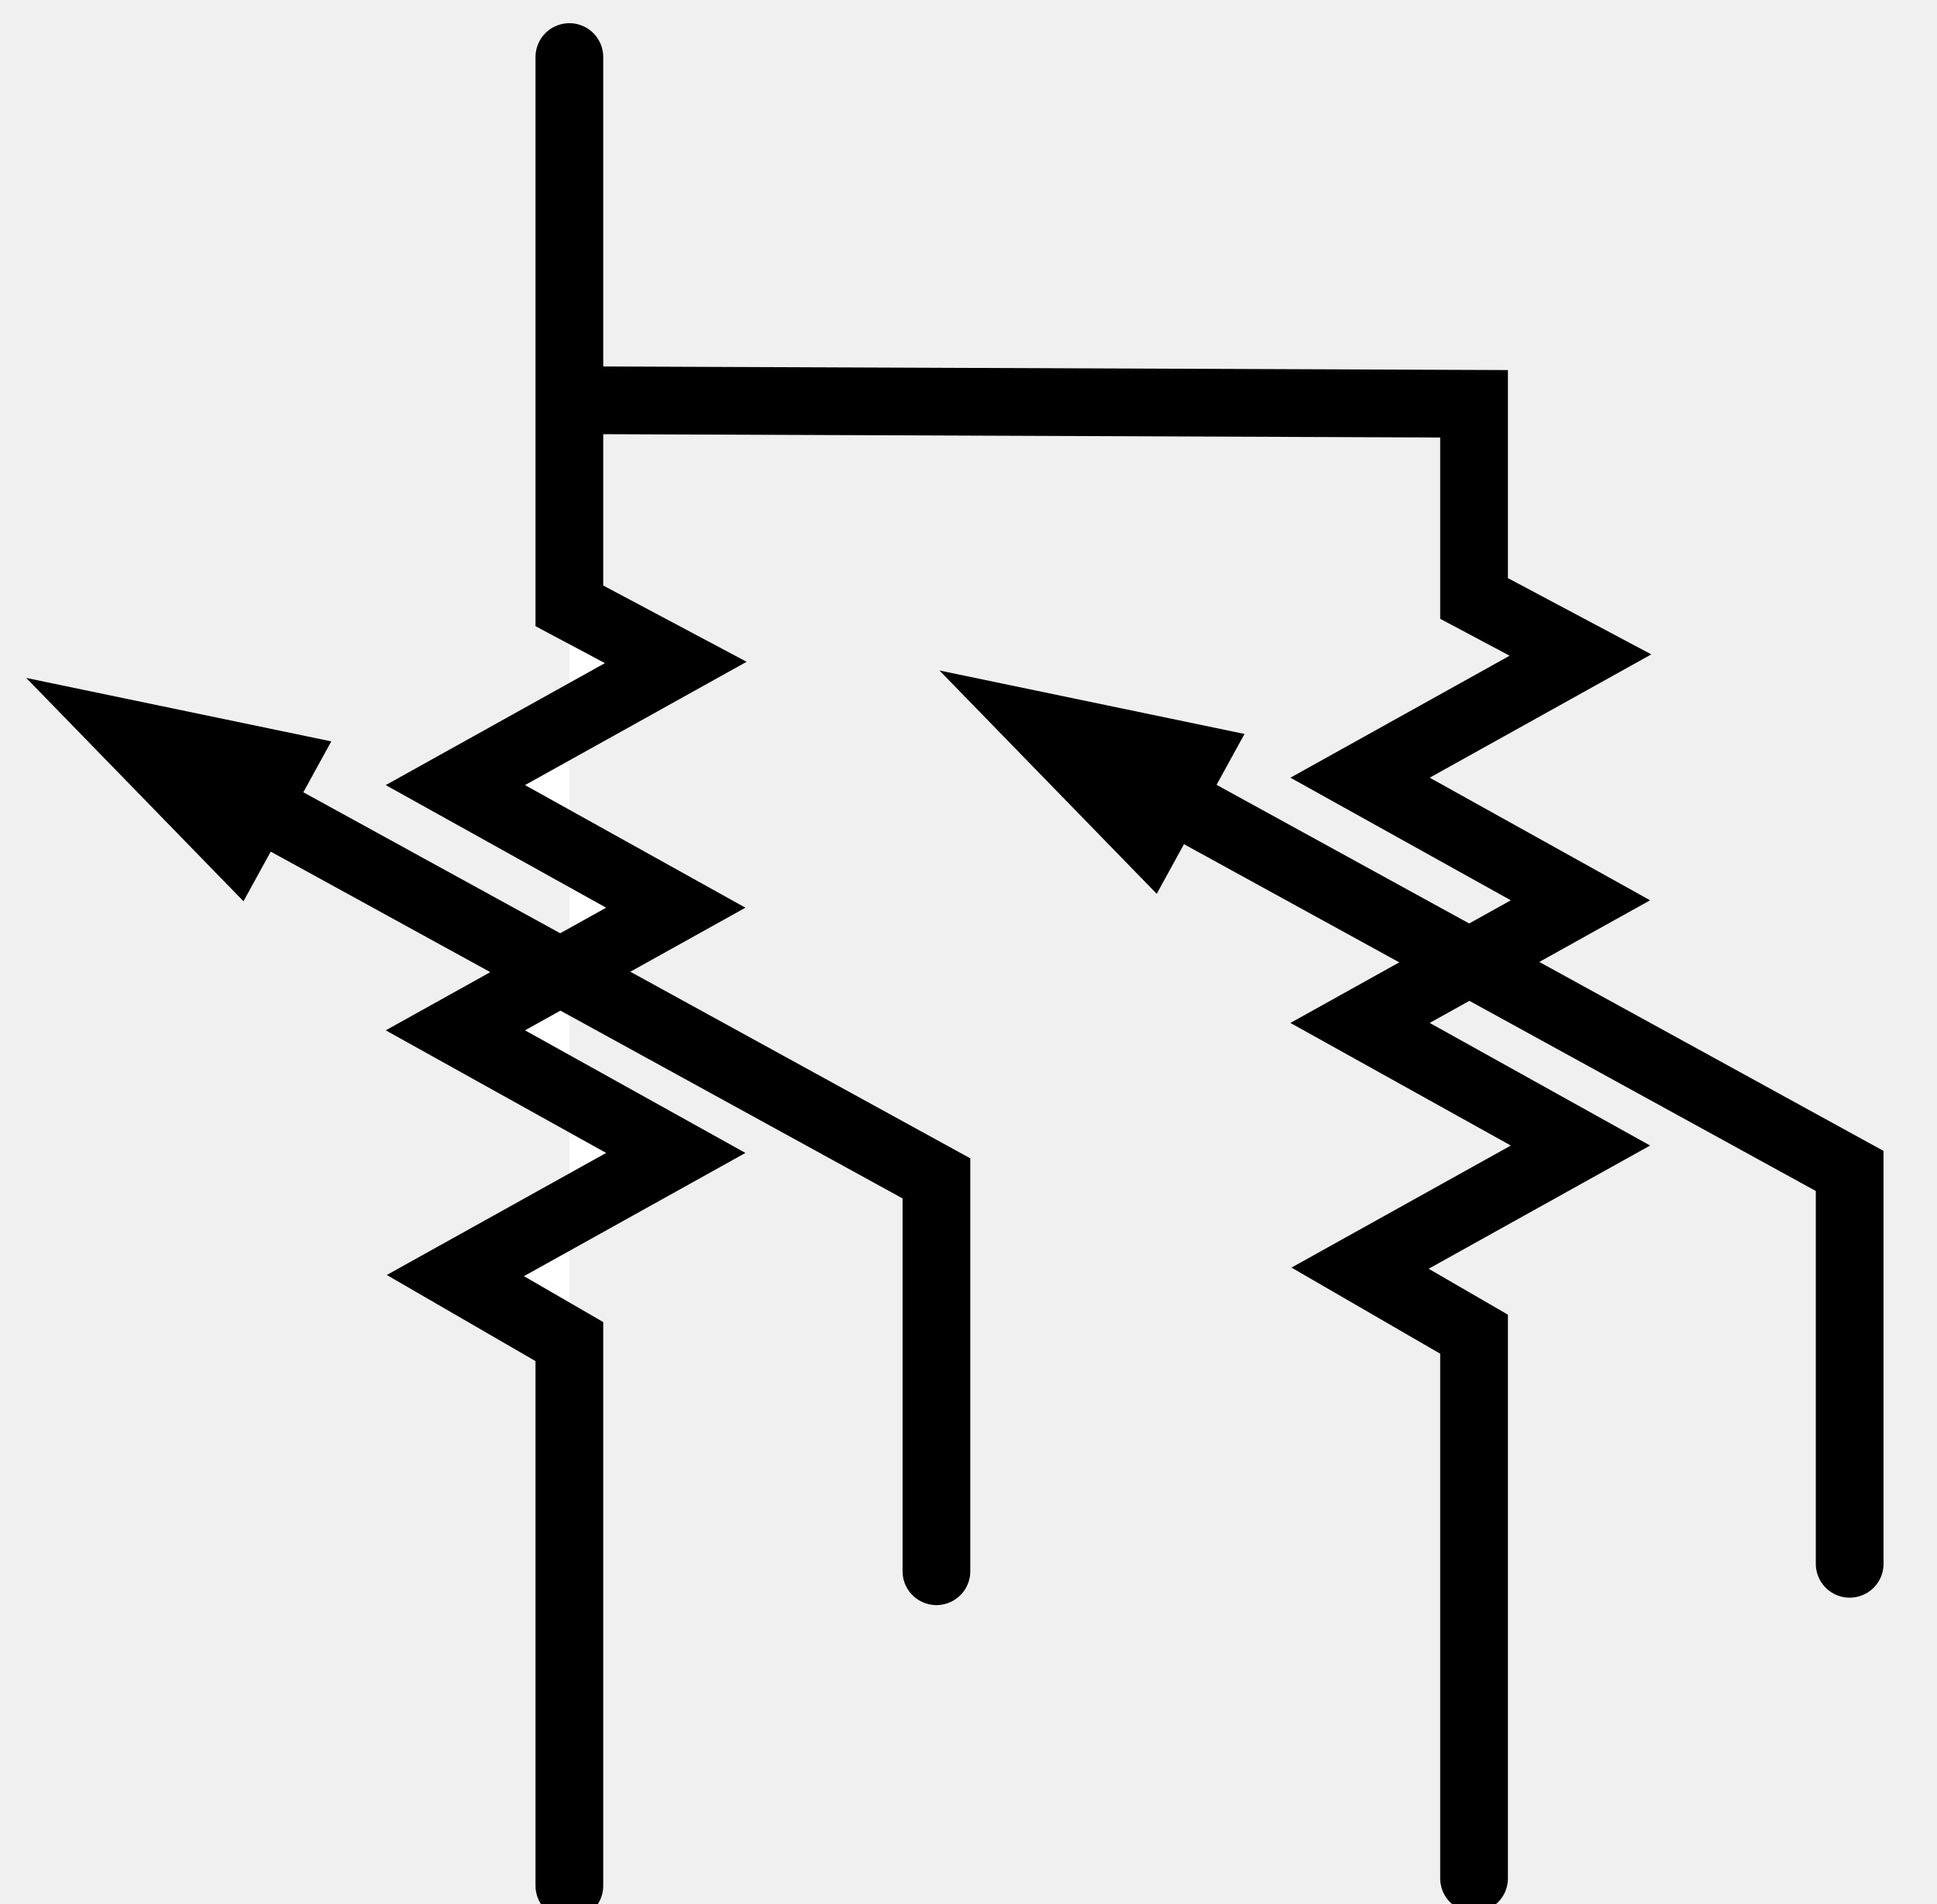
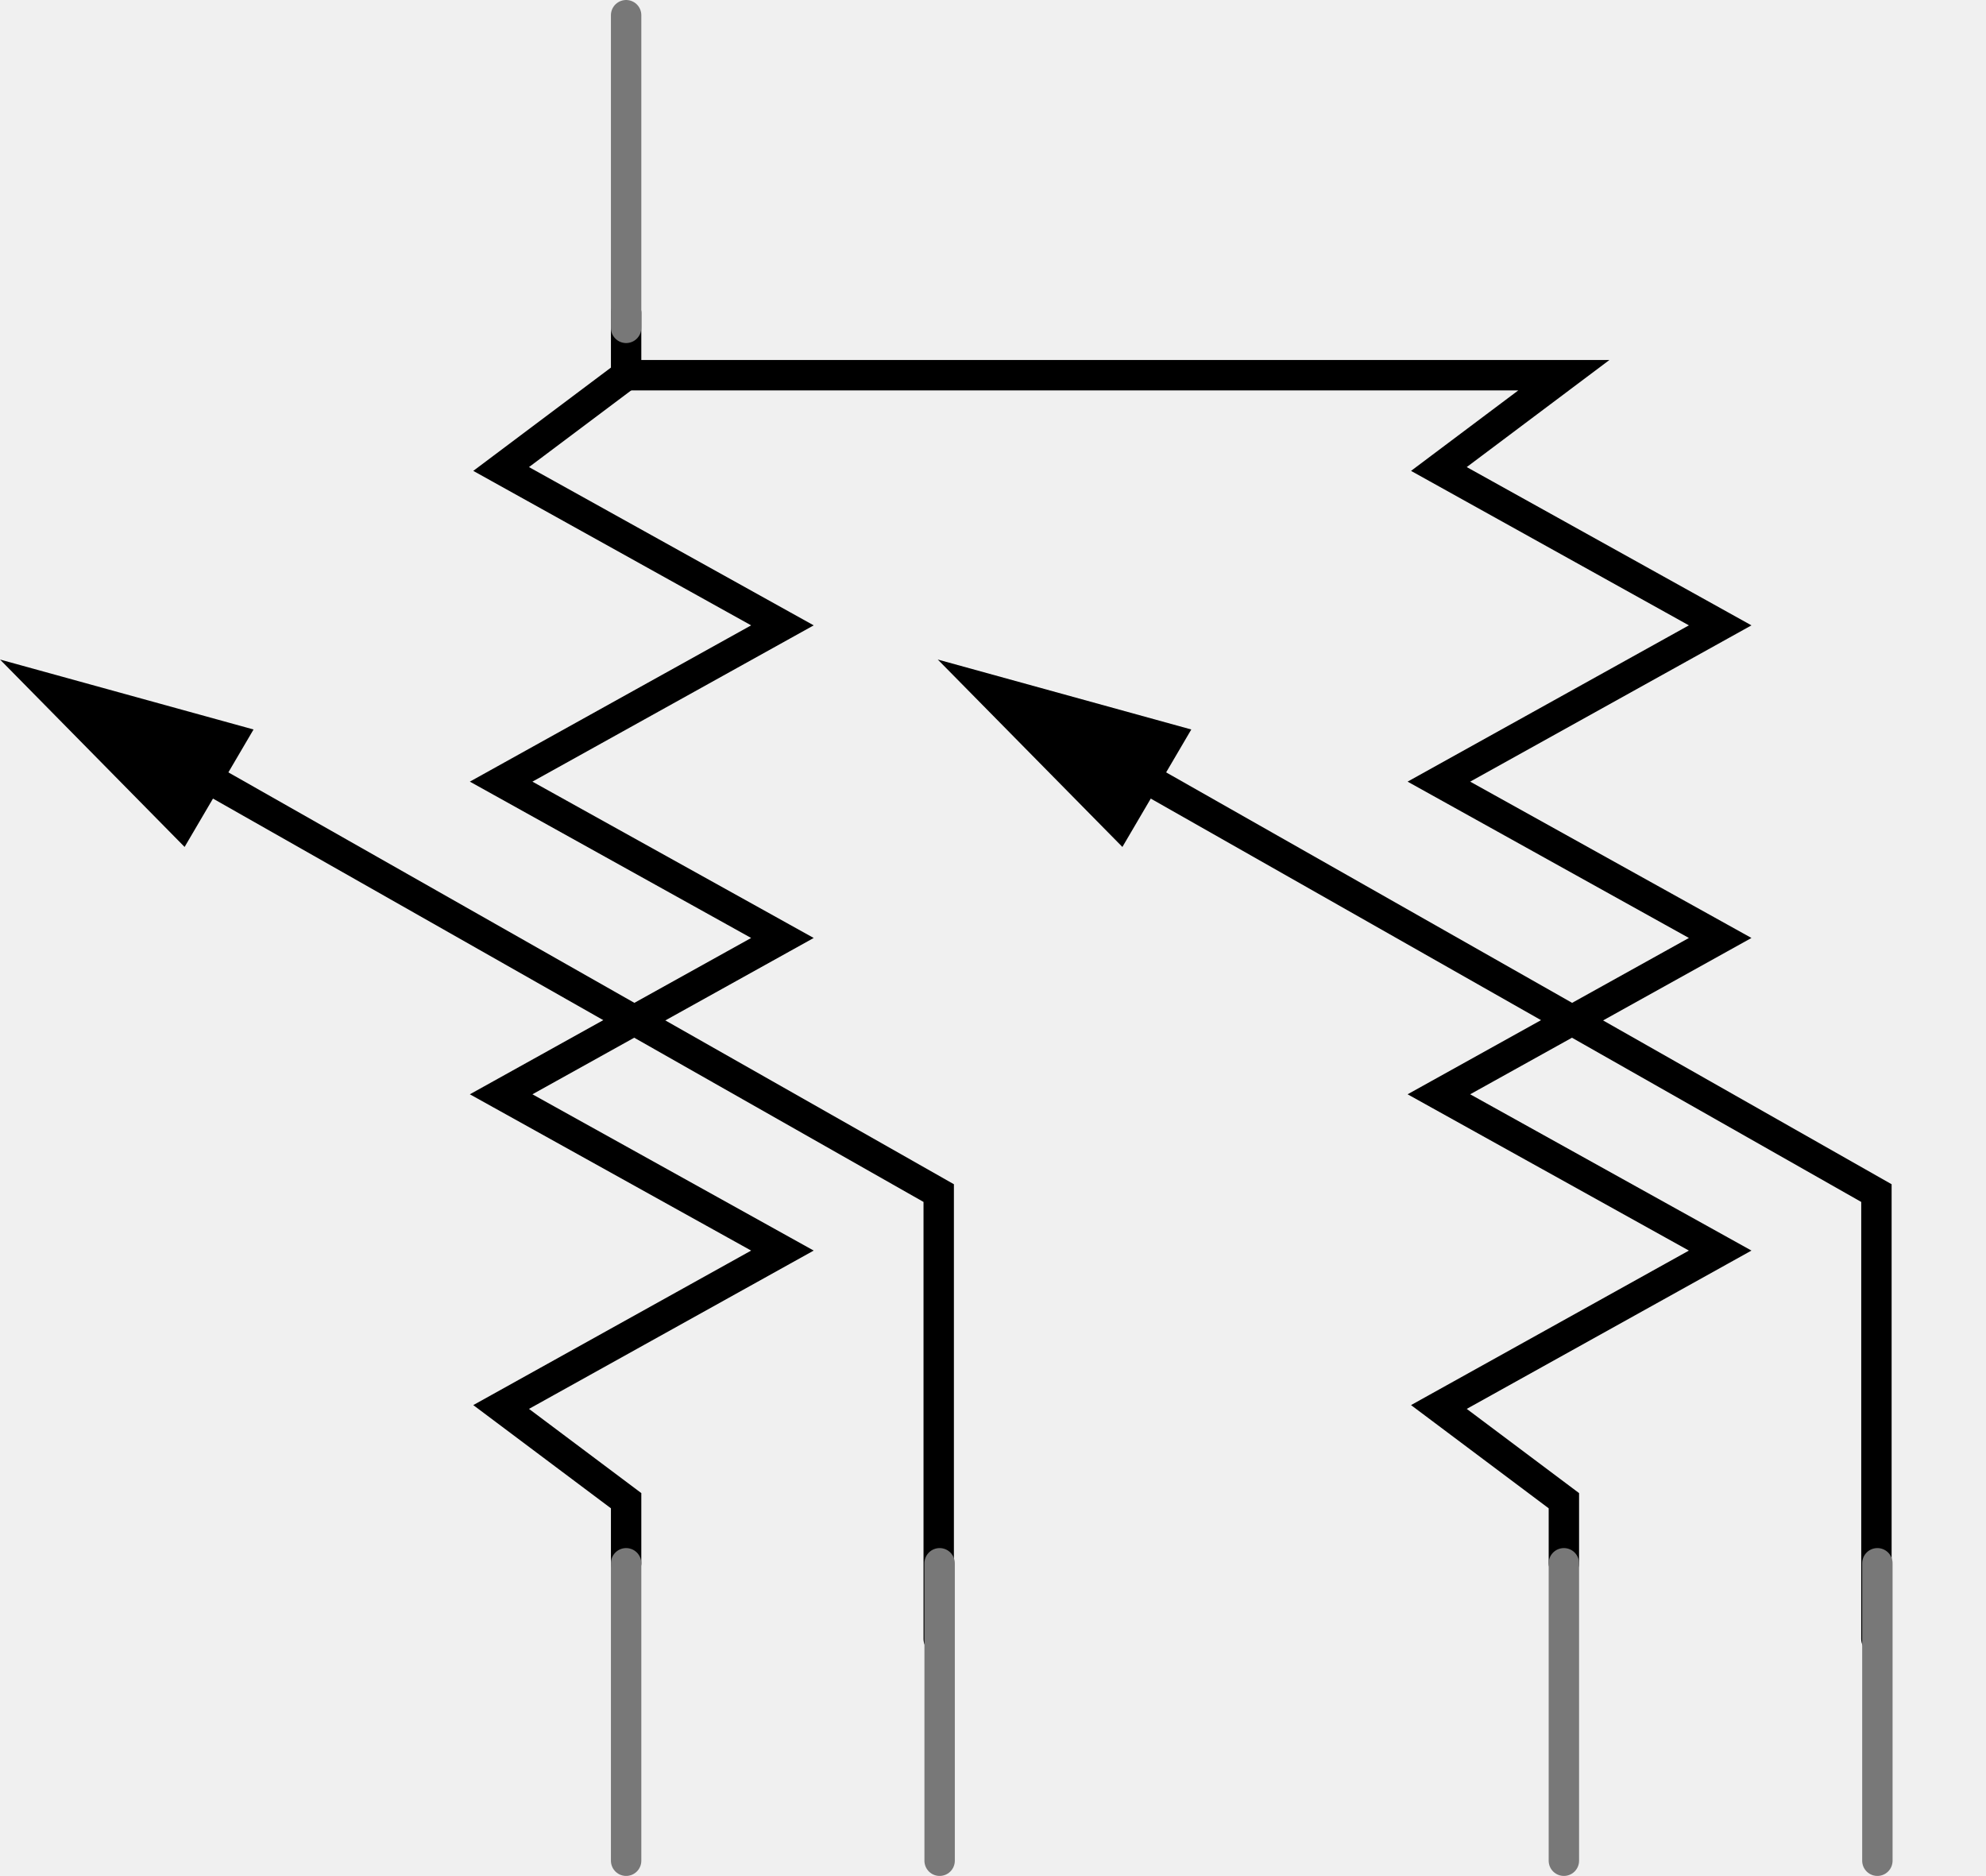
- <svg xmlns="http://www.w3.org/2000/svg" width="0.885in" x="0px" version="1.2" y="0px" gorn="0" height="0.87in" viewBox="0 0 63.716 62.614" id="svg2" xml:space="preserve">
-   <defs id="defs36" />
-   <rect width="1.895" x="17.797" y="1.824" gorn="0.3" height="9.783" id="connector0pin" />
-   <rect width="0.867" x="18.275" y="1.14" height="0.684" />
-   <rect width="1.893" x="17.801" y="52.541" gorn="0.5" height="9.783" id="connector3pin" />
-   <rect width="0.867" x="18.279" y="62.253" height="0.687" />
-   <rect width="1.894" x="29.861" y="42.203" gorn="0.7" height="9.783" id="connector1pin" />
-   <rect width="0.866" x="30.409" y="51.986" gorn="0.8" height="0.684" id="connector1terminal" />
-   <g gorn="0.9" id="schematic">
-     <g gorn="0.9.0" id="g10">
-       <polyline fill="#FFFFFF" points="18.729,1.866 18.729,19.923 22.229,21.785 14.979,25.82 22.229,29.854 14.979,33.889 22.229,37.923 14.979,41.958 18.729,44.13 18.729,62.033 " gorn="0.9.0.0" stroke="#000000" stroke-linecap="round" id="polyline12" stroke-width="2.228" />
-       <polygon points="0.862,22.294 10.897,24.382 8.009,29.642 " gorn="0.9.0.1" id="polygon14" />
-       <polyline fill="none" points="5.927,25.103 30.803,38.76 30.803,51.686 " gorn="0.9.0.2" stroke="#000000" stroke-linecap="round" id="polyline16" stroke-width="2.228" />
-     </g>
-   </g>
-   <g transform="translate(30.0403,-0.2445293)">
-     <g>
-       <g>
-         <g>
-           <g>
-             <g gorn="0.10.0.0.0.0.0" id="schematic-7">
-               <g gorn="0.10.0.0.0.0.0.0" id="g10-6">
-                 <g transform="translate(-0.2814077,0)">
-                   <g>
-                     <g>
-                       <g>
-                         <g>
-                           <path fill="none" gorn="0.10.0.0.0.0.0.0.0.0.0.0.0.0" stroke="#000000" style="stroke-linecap:round" id="polyline12-6" stroke-width="2.228" d="m -10.162,13.404 28.891,0.115 0,6.405 3.5,1.862 -7.25,4.035 7.25,4.034 -7.25,4.035 7.25,4.034 -7.25,4.035 3.75,2.172 0,17.903" />
-                         </g>
-                       </g>
-                     </g>
-                   </g>
-                 </g>
-                 <polygon points="0.862,22.294 10.897,24.382 8.009,29.642 " gorn="0.10.0.0.0.0.0.0.1" id="polygon14-6" />
-                 <polyline points="5.927,25.103 30.803,38.76 30.803,51.686 " fill="none" gorn="0.10.0.0.0.0.0.0.2" stroke="#000000" style="stroke-linecap:round" id="polyline16-9" stroke-width="2.228" />
-                 <rect width="1.894" x="29.783" y="41.958" gorn="0.10.0.0.0.0.0.0.3" height="9.783" id="connector2pin" />
-                 <rect width="0.866" x="30.331" y="51.741" gorn="0.10.0.0.0.0.0.0.4" height="0.684" id="connector1terminal-7" />
-                 <rect width="1.219" x="17.82" y="61.174" stroke-opacity="1" fill="#000000" gorn="0.10.0.0.0.0.0.0.5" height="1.158" stroke="#000000" style="stroke-linecap:square;stroke-linejoin:miter;stroke-miterlimit:0;stroke-dasharray:none;stroke-dashoffset:0" fill-opacity="1" id="connector1terminal-5-2" stroke-width="0.371" />
-                 <rect width="1.894" x="17.56" y="51.14" gorn="0.10.0.0.0.0.0.0.6" height="9.783" id="connector4pin" />
-               </g>
-             </g>
-           </g>
-         </g>
-       </g>
-     </g>
+ <svg xmlns="http://www.w3.org/2000/svg" version="1.1" id="svg2" x="0px" y="0px" width="45.745px" height="43.2px" viewBox="0 0 45.745 43.2" enable-background="new 0 0 45.745 43.2" xml:space="preserve">
+   <g id="schematic">
+     <polyline fill="none" stroke="#000000" stroke-width="0.7" stroke-linecap="round" points="4.147,17.557 21.622,27.475    21.622,37.743  " />
+     <polygon points="4.252,19.504 0,15.188 5.84,16.799  " />
+     <polyline fill="none" stroke="#000000" stroke-width="0.7" stroke-linecap="round" points="14.422,36 14.422,34.559 11.543,32.401    18.022,28.799 11.543,25.2 18.022,21.6 11.543,18 18.022,14.401 11.543,10.8 14.422,8.64 14.422,7.2  " />
+     <path id="connector1terminal" fill="none" d="M21.991,43.2v-1.055l-0.674,0.018V43.2H21.991z" />
+     <line id="connector1pin" fill="none" stroke="#787878" stroke-width="0.7" stroke-linecap="round" x1="21.643" y1="42.85" x2="21.643" y2="36" />
+     <line id="connector3pin" fill="none" stroke="#787878" stroke-width="0.7" stroke-linecap="round" x1="14.422" y1="42.85" x2="14.422" y2="36" />
+     <path id="connector3terminal" fill="none" d="M14.069,42.178h0.703L14.741,43.2h-0.656L14.069,42.178z" />
+     <line id="connector0pin" fill="none" stroke="#787878" stroke-width="0.7" stroke-linecap="round" x1="14.422" y1="0.35" x2="14.422" y2="7.55" />
+     <path id="connector0terminal" fill="none" d="M14.084,0l-0.021,1.344l0.689-0.016L14.756,0H14.084z" />
+     <polyline fill="none" stroke="#000000" stroke-width="0.7" stroke-linecap="round" points="25.747,17.557 43.221,27.475    43.221,37.743  " />
+     <polygon points="25.853,19.504 21.6,15.188 27.44,16.799  " />
+     <polyline fill="none" stroke="#000000" stroke-width="0.7" stroke-linecap="round" points="36.022,36 36.022,34.559 33.143,32.401    39.622,28.799 33.143,25.2 39.622,21.6 33.143,18 39.622,14.401 33.143,10.8 36.022,8.64 14.422,8.64  " />
+     <path id="connector2terminal" fill="none" d="M43.59,43.2v-1.055l-0.674,0.018V43.2H43.59z" />
+     <line id="connector2pin" fill="none" stroke="#787878" stroke-width="0.7" stroke-linecap="round" x1="43.243" y1="42.85" x2="43.243" y2="36" />
+     <line id="connector4pin" fill="none" stroke="#787878" stroke-width="0.7" stroke-linecap="round" x1="36.022" y1="42.85" x2="36.022" y2="36" />
+     <path id="connector4terminal" fill="none" d="M35.668,42.178h0.703L36.34,43.2h-0.656L35.668,42.178z" />
  </g>
</svg>
